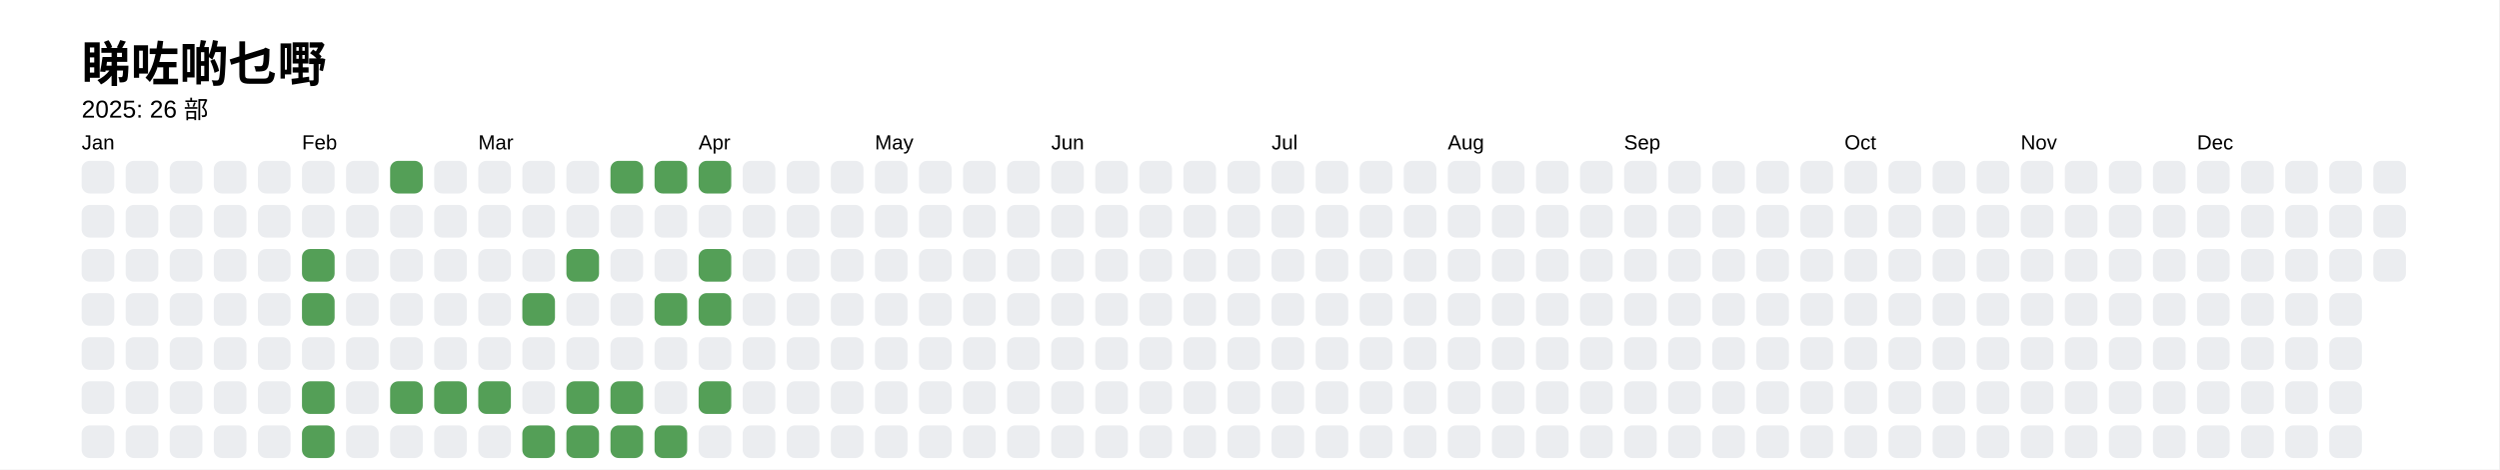
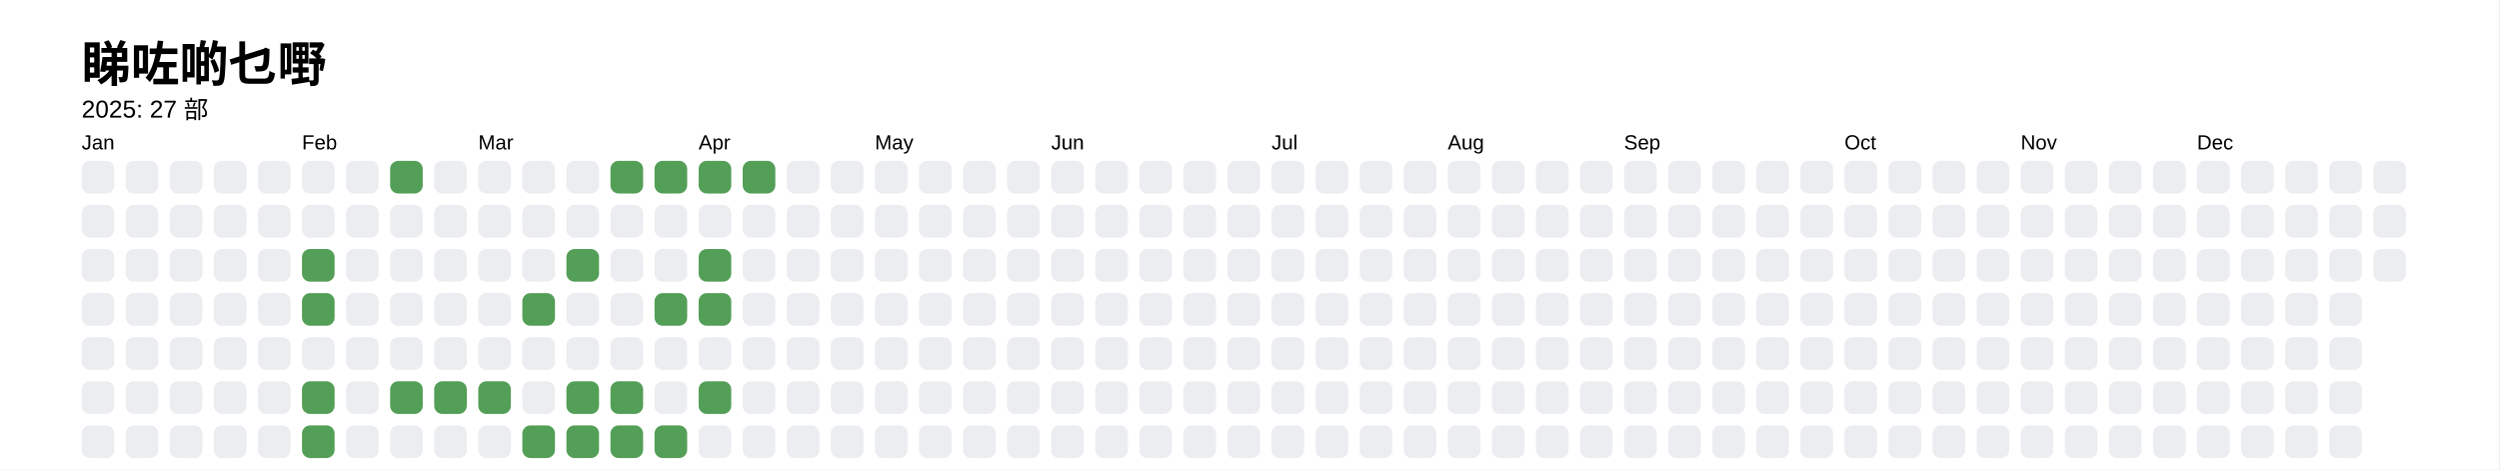
<svg xmlns="http://www.w3.org/2000/svg" baseProfile="full" height="57.5mm" version="1.1" viewBox="0,0,306.2,57.5" width="306.2mm">
  <defs />
  <rect fill="#FFFFFF" height="57.5" width="306.2" x="0" y="0" />
  <text fill="#000000" style="font-size:6px; font-family:Arial; font-weight:bold;" x="10" y="10">睇咗啲乜嘢</text>
-   <text fill="#000000" style="font-size:3px; font-family:Arial;" x="10" y="14.4">2025: 26 部</text>
+   <text fill="#000000" style="font-size:3px; font-family:Arial;" x="10" y="14.4">2025: 27 部</text>
  <text fill="#000000" style="font-size:2.5px; font-family:Arial" x="10" y="18.3">Jan</text>
  <rect fill="#EBEDF0" height="4" rx="1" ry="1" width="4" x="10" y="19.7" />
  <rect fill="#EBEDF0" height="4" rx="1" ry="1" width="4" x="10" y="25.1" />
  <rect fill="#EBEDF0" height="4" rx="1" ry="1" width="4" x="10" y="30.5" />
  <rect fill="#EBEDF0" height="4" rx="1" ry="1" width="4" x="10" y="35.9" />
  <rect fill="#EBEDF0" height="4" rx="1" ry="1" width="4" x="10" y="41.3" />
  <rect fill="#EBEDF0" height="4" rx="1" ry="1" width="4" x="10" y="46.7" />
  <rect fill="#EBEDF0" height="4" rx="1" ry="1" width="4" x="10" y="52.1" />
  <rect fill="#EBEDF0" height="4" rx="1" ry="1" width="4" x="15.4" y="19.7" />
  <rect fill="#EBEDF0" height="4" rx="1" ry="1" width="4" x="15.4" y="25.1" />
  <rect fill="#EBEDF0" height="4" rx="1" ry="1" width="4" x="15.4" y="30.5" />
  <rect fill="#EBEDF0" height="4" rx="1" ry="1" width="4" x="15.4" y="35.9" />
  <rect fill="#EBEDF0" height="4" rx="1" ry="1" width="4" x="15.4" y="41.3" />
  <rect fill="#EBEDF0" height="4" rx="1" ry="1" width="4" x="15.4" y="46.7" />
  <rect fill="#EBEDF0" height="4" rx="1" ry="1" width="4" x="15.4" y="52.1" />
  <rect fill="#EBEDF0" height="4" rx="1" ry="1" width="4" x="20.8" y="19.7" />
  <rect fill="#EBEDF0" height="4" rx="1" ry="1" width="4" x="20.8" y="25.1" />
  <rect fill="#EBEDF0" height="4" rx="1" ry="1" width="4" x="20.8" y="30.5" />
  <rect fill="#EBEDF0" height="4" rx="1" ry="1" width="4" x="20.8" y="35.9" />
  <rect fill="#EBEDF0" height="4" rx="1" ry="1" width="4" x="20.8" y="41.3" />
  <rect fill="#EBEDF0" height="4" rx="1" ry="1" width="4" x="20.8" y="46.7" />
  <rect fill="#EBEDF0" height="4" rx="1" ry="1" width="4" x="20.8" y="52.1" />
  <rect fill="#EBEDF0" height="4" rx="1" ry="1" width="4" x="26.2" y="19.7" />
  <rect fill="#EBEDF0" height="4" rx="1" ry="1" width="4" x="26.2" y="25.1" />
  <rect fill="#EBEDF0" height="4" rx="1" ry="1" width="4" x="26.2" y="30.5" />
  <rect fill="#EBEDF0" height="4" rx="1" ry="1" width="4" x="26.2" y="35.9" />
  <rect fill="#EBEDF0" height="4" rx="1" ry="1" width="4" x="26.2" y="41.3" />
  <rect fill="#EBEDF0" height="4" rx="1" ry="1" width="4" x="26.2" y="46.7" />
  <rect fill="#EBEDF0" height="4" rx="1" ry="1" width="4" x="26.2" y="52.1" />
  <rect fill="#EBEDF0" height="4" rx="1" ry="1" width="4" x="31.6" y="19.7" />
  <rect fill="#EBEDF0" height="4" rx="1" ry="1" width="4" x="31.6" y="25.1" />
  <rect fill="#EBEDF0" height="4" rx="1" ry="1" width="4" x="31.6" y="30.5" />
  <rect fill="#EBEDF0" height="4" rx="1" ry="1" width="4" x="31.6" y="35.9" />
  <rect fill="#EBEDF0" height="4" rx="1" ry="1" width="4" x="31.6" y="41.3" />
  <rect fill="#EBEDF0" height="4" rx="1" ry="1" width="4" x="31.6" y="46.7" />
  <rect fill="#EBEDF0" height="4" rx="1" ry="1" width="4" x="31.6" y="52.1" />
  <text fill="#000000" style="font-size:2.5px; font-family:Arial" x="37.0" y="18.3">Feb</text>
  <rect fill="#EBEDF0" height="4" rx="1" ry="1" width="4" x="37.0" y="19.7" />
  <rect fill="#EBEDF0" height="4" rx="1" ry="1" width="4" x="37.0" y="25.1" />
  <rect fill="#549F57" height="4" rx="1" ry="1" width="4" x="37.0" y="30.5" />
  <rect fill="#549F57" height="4" rx="1" ry="1" width="4" x="37.0" y="35.9" />
  <rect fill="#EBEDF0" height="4" rx="1" ry="1" width="4" x="37.0" y="41.3" />
  <rect fill="#549F57" height="4" rx="1" ry="1" width="4" x="37.0" y="46.7" />
  <rect fill="#549F57" height="4" rx="1" ry="1" width="4" x="37.0" y="52.1" />
  <rect fill="#EBEDF0" height="4" rx="1" ry="1" width="4" x="42.4" y="19.7" />
  <rect fill="#EBEDF0" height="4" rx="1" ry="1" width="4" x="42.4" y="25.1" />
  <rect fill="#EBEDF0" height="4" rx="1" ry="1" width="4" x="42.4" y="30.5" />
  <rect fill="#EBEDF0" height="4" rx="1" ry="1" width="4" x="42.4" y="35.9" />
  <rect fill="#EBEDF0" height="4" rx="1" ry="1" width="4" x="42.4" y="41.3" />
  <rect fill="#EBEDF0" height="4" rx="1" ry="1" width="4" x="42.4" y="46.7" />
  <rect fill="#EBEDF0" height="4" rx="1" ry="1" width="4" x="42.4" y="52.1" />
  <rect fill="#549F57" height="4" rx="1" ry="1" width="4" x="47.8" y="19.7" />
  <rect fill="#EBEDF0" height="4" rx="1" ry="1" width="4" x="47.8" y="25.1" />
  <rect fill="#EBEDF0" height="4" rx="1" ry="1" width="4" x="47.8" y="30.5" />
  <rect fill="#EBEDF0" height="4" rx="1" ry="1" width="4" x="47.8" y="35.9" />
  <rect fill="#EBEDF0" height="4" rx="1" ry="1" width="4" x="47.8" y="41.3" />
  <rect fill="#549F57" height="4" rx="1" ry="1" width="4" x="47.8" y="46.7" />
  <rect fill="#EBEDF0" height="4" rx="1" ry="1" width="4" x="47.8" y="52.1" />
  <rect fill="#EBEDF0" height="4" rx="1" ry="1" width="4" x="53.2" y="19.7" />
  <rect fill="#EBEDF0" height="4" rx="1" ry="1" width="4" x="53.2" y="25.1" />
  <rect fill="#EBEDF0" height="4" rx="1" ry="1" width="4" x="53.2" y="30.5" />
  <rect fill="#EBEDF0" height="4" rx="1" ry="1" width="4" x="53.2" y="35.9" />
  <rect fill="#EBEDF0" height="4" rx="1" ry="1" width="4" x="53.2" y="41.3" />
  <rect fill="#549F57" height="4" rx="1" ry="1" width="4" x="53.2" y="46.7" />
  <rect fill="#EBEDF0" height="4" rx="1" ry="1" width="4" x="53.2" y="52.1" />
  <text fill="#000000" style="font-size:2.5px; font-family:Arial" x="58.6" y="18.3">Mar</text>
  <rect fill="#EBEDF0" height="4" rx="1" ry="1" width="4" x="58.6" y="19.7" />
  <rect fill="#EBEDF0" height="4" rx="1" ry="1" width="4" x="58.6" y="25.1" />
  <rect fill="#EBEDF0" height="4" rx="1" ry="1" width="4" x="58.6" y="30.5" />
  <rect fill="#EBEDF0" height="4" rx="1" ry="1" width="4" x="58.6" y="35.9" />
  <rect fill="#EBEDF0" height="4" rx="1" ry="1" width="4" x="58.6" y="41.3" />
  <rect fill="#549F57" height="4" rx="1" ry="1" width="4" x="58.6" y="46.7" />
  <rect fill="#EBEDF0" height="4" rx="1" ry="1" width="4" x="58.6" y="52.1" />
  <rect fill="#EBEDF0" height="4" rx="1" ry="1" width="4" x="64" y="19.7" />
  <rect fill="#EBEDF0" height="4" rx="1" ry="1" width="4" x="64" y="25.1" />
  <rect fill="#EBEDF0" height="4" rx="1" ry="1" width="4" x="64" y="30.5" />
  <rect fill="#549F57" height="4" rx="1" ry="1" width="4" x="64" y="35.9" />
  <rect fill="#EBEDF0" height="4" rx="1" ry="1" width="4" x="64" y="41.3" />
  <rect fill="#EBEDF0" height="4" rx="1" ry="1" width="4" x="64" y="46.7" />
  <rect fill="#549F57" height="4" rx="1" ry="1" width="4" x="64" y="52.1" />
  <rect fill="#EBEDF0" height="4" rx="1" ry="1" width="4" x="69.4" y="19.7" />
  <rect fill="#EBEDF0" height="4" rx="1" ry="1" width="4" x="69.4" y="25.1" />
  <rect fill="#549F57" height="4" rx="1" ry="1" width="4" x="69.4" y="30.5" />
  <rect fill="#EBEDF0" height="4" rx="1" ry="1" width="4" x="69.4" y="35.9" />
  <rect fill="#EBEDF0" height="4" rx="1" ry="1" width="4" x="69.4" y="41.3" />
  <rect fill="#549F57" height="4" rx="1" ry="1" width="4" x="69.4" y="46.7" />
  <rect fill="#549F57" height="4" rx="1" ry="1" width="4" x="69.4" y="52.1" />
  <rect fill="#549F57" height="4" rx="1" ry="1" width="4" x="74.8" y="19.7" />
  <rect fill="#EBEDF0" height="4" rx="1" ry="1" width="4" x="74.8" y="25.1" />
  <rect fill="#EBEDF0" height="4" rx="1" ry="1" width="4" x="74.8" y="30.5" />
  <rect fill="#EBEDF0" height="4" rx="1" ry="1" width="4" x="74.8" y="35.9" />
  <rect fill="#EBEDF0" height="4" rx="1" ry="1" width="4" x="74.8" y="41.3" />
  <rect fill="#549F57" height="4" rx="1" ry="1" width="4" x="74.8" y="46.7" />
  <rect fill="#549F57" height="4" rx="1" ry="1" width="4" x="74.8" y="52.1" />
  <rect fill="#549F57" height="4" rx="1" ry="1" width="4" x="80.2" y="19.7" />
  <rect fill="#EBEDF0" height="4" rx="1" ry="1" width="4" x="80.2" y="25.1" />
  <rect fill="#EBEDF0" height="4" rx="1" ry="1" width="4" x="80.2" y="30.5" />
  <rect fill="#549F57" height="4" rx="1" ry="1" width="4" x="80.2" y="35.9" />
  <rect fill="#EBEDF0" height="4" rx="1" ry="1" width="4" x="80.2" y="41.3" />
  <rect fill="#EBEDF0" height="4" rx="1" ry="1" width="4" x="80.2" y="46.7" />
  <rect fill="#549F57" height="4" rx="1" ry="1" width="4" x="80.2" y="52.1" />
  <text fill="#000000" style="font-size:2.5px; font-family:Arial" x="85.6" y="18.3">Apr</text>
  <rect fill="#549F57" height="4" rx="1" ry="1" width="4" x="85.6" y="19.7" />
  <rect fill="#EBEDF0" height="4" rx="1" ry="1" width="4" x="85.6" y="25.1" />
  <rect fill="#549F57" height="4" rx="1" ry="1" width="4" x="85.6" y="30.5" />
  <rect fill="#549F57" height="4" rx="1" ry="1" width="4" x="85.6" y="35.9" />
  <rect fill="#EBEDF0" height="4" rx="1" ry="1" width="4" x="85.6" y="41.3" />
  <rect fill="#549F57" height="4" rx="1" ry="1" width="4" x="85.6" y="46.7" />
  <rect fill="#EBEDF0" height="4" rx="1" ry="1" width="4" x="85.6" y="52.1" />
-   <rect fill="#EBEDF0" height="4" rx="1" ry="1" width="4" x="91" y="19.7" />
+   <rect fill="#549F57" height="4" rx="1" ry="1" width="4" x="91" y="19.7" />
  <rect fill="#EBEDF0" height="4" rx="1" ry="1" width="4" x="91" y="25.1" />
  <rect fill="#EBEDF0" height="4" rx="1" ry="1" width="4" x="91" y="30.5" />
  <rect fill="#EBEDF0" height="4" rx="1" ry="1" width="4" x="91" y="35.9" />
  <rect fill="#EBEDF0" height="4" rx="1" ry="1" width="4" x="91" y="41.3" />
  <rect fill="#EBEDF0" height="4" rx="1" ry="1" width="4" x="91" y="46.7" />
  <rect fill="#EBEDF0" height="4" rx="1" ry="1" width="4" x="91" y="52.1" />
  <rect fill="#EBEDF0" height="4" rx="1" ry="1" width="4" x="96.4" y="19.7" />
  <rect fill="#EBEDF0" height="4" rx="1" ry="1" width="4" x="96.4" y="25.1" />
  <rect fill="#EBEDF0" height="4" rx="1" ry="1" width="4" x="96.4" y="30.5" />
  <rect fill="#EBEDF0" height="4" rx="1" ry="1" width="4" x="96.4" y="35.9" />
  <rect fill="#EBEDF0" height="4" rx="1" ry="1" width="4" x="96.4" y="41.3" />
  <rect fill="#EBEDF0" height="4" rx="1" ry="1" width="4" x="96.4" y="46.7" />
  <rect fill="#EBEDF0" height="4" rx="1" ry="1" width="4" x="96.4" y="52.1" />
  <rect fill="#EBEDF0" height="4" rx="1" ry="1" width="4" x="101.8" y="19.7" />
  <rect fill="#EBEDF0" height="4" rx="1" ry="1" width="4" x="101.8" y="25.1" />
  <rect fill="#EBEDF0" height="4" rx="1" ry="1" width="4" x="101.8" y="30.5" />
  <rect fill="#EBEDF0" height="4" rx="1" ry="1" width="4" x="101.8" y="35.9" />
  <rect fill="#EBEDF0" height="4" rx="1" ry="1" width="4" x="101.8" y="41.3" />
  <rect fill="#EBEDF0" height="4" rx="1" ry="1" width="4" x="101.8" y="46.7" />
  <rect fill="#EBEDF0" height="4" rx="1" ry="1" width="4" x="101.8" y="52.1" />
  <text fill="#000000" style="font-size:2.5px; font-family:Arial" x="107.2" y="18.3">May</text>
  <rect fill="#EBEDF0" height="4" rx="1" ry="1" width="4" x="107.2" y="19.7" />
  <rect fill="#EBEDF0" height="4" rx="1" ry="1" width="4" x="107.2" y="25.1" />
  <rect fill="#EBEDF0" height="4" rx="1" ry="1" width="4" x="107.2" y="30.5" />
  <rect fill="#EBEDF0" height="4" rx="1" ry="1" width="4" x="107.2" y="35.9" />
  <rect fill="#EBEDF0" height="4" rx="1" ry="1" width="4" x="107.2" y="41.3" />
  <rect fill="#EBEDF0" height="4" rx="1" ry="1" width="4" x="107.2" y="46.7" />
  <rect fill="#EBEDF0" height="4" rx="1" ry="1" width="4" x="107.2" y="52.1" />
  <rect fill="#EBEDF0" height="4" rx="1" ry="1" width="4" x="112.6" y="19.7" />
  <rect fill="#EBEDF0" height="4" rx="1" ry="1" width="4" x="112.6" y="25.1" />
  <rect fill="#EBEDF0" height="4" rx="1" ry="1" width="4" x="112.6" y="30.5" />
  <rect fill="#EBEDF0" height="4" rx="1" ry="1" width="4" x="112.6" y="35.9" />
  <rect fill="#EBEDF0" height="4" rx="1" ry="1" width="4" x="112.6" y="41.3" />
  <rect fill="#EBEDF0" height="4" rx="1" ry="1" width="4" x="112.6" y="46.7" />
  <rect fill="#EBEDF0" height="4" rx="1" ry="1" width="4" x="112.6" y="52.1" />
  <rect fill="#EBEDF0" height="4" rx="1" ry="1" width="4" x="118" y="19.7" />
  <rect fill="#EBEDF0" height="4" rx="1" ry="1" width="4" x="118" y="25.1" />
  <rect fill="#EBEDF0" height="4" rx="1" ry="1" width="4" x="118" y="30.5" />
  <rect fill="#EBEDF0" height="4" rx="1" ry="1" width="4" x="118" y="35.9" />
  <rect fill="#EBEDF0" height="4" rx="1" ry="1" width="4" x="118" y="41.3" />
  <rect fill="#EBEDF0" height="4" rx="1" ry="1" width="4" x="118" y="46.7" />
  <rect fill="#EBEDF0" height="4" rx="1" ry="1" width="4" x="118" y="52.1" />
  <rect fill="#EBEDF0" height="4" rx="1" ry="1" width="4" x="123.4" y="19.7" />
  <rect fill="#EBEDF0" height="4" rx="1" ry="1" width="4" x="123.4" y="25.1" />
  <rect fill="#EBEDF0" height="4" rx="1" ry="1" width="4" x="123.4" y="30.5" />
  <rect fill="#EBEDF0" height="4" rx="1" ry="1" width="4" x="123.4" y="35.9" />
  <rect fill="#EBEDF0" height="4" rx="1" ry="1" width="4" x="123.4" y="41.3" />
  <rect fill="#EBEDF0" height="4" rx="1" ry="1" width="4" x="123.4" y="46.7" />
  <rect fill="#EBEDF0" height="4" rx="1" ry="1" width="4" x="123.4" y="52.1" />
  <text fill="#000000" style="font-size:2.5px; font-family:Arial" x="128.8" y="18.3">Jun</text>
  <rect fill="#EBEDF0" height="4" rx="1" ry="1" width="4" x="128.8" y="19.7" />
  <rect fill="#EBEDF0" height="4" rx="1" ry="1" width="4" x="128.8" y="25.1" />
  <rect fill="#EBEDF0" height="4" rx="1" ry="1" width="4" x="128.8" y="30.5" />
  <rect fill="#EBEDF0" height="4" rx="1" ry="1" width="4" x="128.8" y="35.9" />
  <rect fill="#EBEDF0" height="4" rx="1" ry="1" width="4" x="128.8" y="41.3" />
  <rect fill="#EBEDF0" height="4" rx="1" ry="1" width="4" x="128.8" y="46.7" />
  <rect fill="#EBEDF0" height="4" rx="1" ry="1" width="4" x="128.8" y="52.1" />
  <rect fill="#EBEDF0" height="4" rx="1" ry="1" width="4" x="134.2" y="19.7" />
  <rect fill="#EBEDF0" height="4" rx="1" ry="1" width="4" x="134.2" y="25.1" />
  <rect fill="#EBEDF0" height="4" rx="1" ry="1" width="4" x="134.2" y="30.5" />
  <rect fill="#EBEDF0" height="4" rx="1" ry="1" width="4" x="134.2" y="35.9" />
  <rect fill="#EBEDF0" height="4" rx="1" ry="1" width="4" x="134.2" y="41.3" />
  <rect fill="#EBEDF0" height="4" rx="1" ry="1" width="4" x="134.2" y="46.7" />
  <rect fill="#EBEDF0" height="4" rx="1" ry="1" width="4" x="134.2" y="52.1" />
  <rect fill="#EBEDF0" height="4" rx="1" ry="1" width="4" x="139.6" y="19.7" />
  <rect fill="#EBEDF0" height="4" rx="1" ry="1" width="4" x="139.6" y="25.1" />
  <rect fill="#EBEDF0" height="4" rx="1" ry="1" width="4" x="139.6" y="30.5" />
  <rect fill="#EBEDF0" height="4" rx="1" ry="1" width="4" x="139.6" y="35.9" />
  <rect fill="#EBEDF0" height="4" rx="1" ry="1" width="4" x="139.6" y="41.3" />
  <rect fill="#EBEDF0" height="4" rx="1" ry="1" width="4" x="139.6" y="46.7" />
  <rect fill="#EBEDF0" height="4" rx="1" ry="1" width="4" x="139.6" y="52.1" />
  <rect fill="#EBEDF0" height="4" rx="1" ry="1" width="4" x="145" y="19.7" />
  <rect fill="#EBEDF0" height="4" rx="1" ry="1" width="4" x="145" y="25.1" />
  <rect fill="#EBEDF0" height="4" rx="1" ry="1" width="4" x="145" y="30.5" />
  <rect fill="#EBEDF0" height="4" rx="1" ry="1" width="4" x="145" y="35.9" />
  <rect fill="#EBEDF0" height="4" rx="1" ry="1" width="4" x="145" y="41.3" />
  <rect fill="#EBEDF0" height="4" rx="1" ry="1" width="4" x="145" y="46.7" />
  <rect fill="#EBEDF0" height="4" rx="1" ry="1" width="4" x="145" y="52.1" />
  <rect fill="#EBEDF0" height="4" rx="1" ry="1" width="4" x="150.4" y="19.7" />
  <rect fill="#EBEDF0" height="4" rx="1" ry="1" width="4" x="150.4" y="25.1" />
  <rect fill="#EBEDF0" height="4" rx="1" ry="1" width="4" x="150.4" y="30.5" />
  <rect fill="#EBEDF0" height="4" rx="1" ry="1" width="4" x="150.4" y="35.9" />
  <rect fill="#EBEDF0" height="4" rx="1" ry="1" width="4" x="150.4" y="41.3" />
  <rect fill="#EBEDF0" height="4" rx="1" ry="1" width="4" x="150.4" y="46.7" />
  <rect fill="#EBEDF0" height="4" rx="1" ry="1" width="4" x="150.4" y="52.1" />
  <text fill="#000000" style="font-size:2.5px; font-family:Arial" x="155.8" y="18.3">Jul</text>
  <rect fill="#EBEDF0" height="4" rx="1" ry="1" width="4" x="155.8" y="19.7" />
  <rect fill="#EBEDF0" height="4" rx="1" ry="1" width="4" x="155.8" y="25.1" />
  <rect fill="#EBEDF0" height="4" rx="1" ry="1" width="4" x="155.8" y="30.5" />
  <rect fill="#EBEDF0" height="4" rx="1" ry="1" width="4" x="155.8" y="35.9" />
  <rect fill="#EBEDF0" height="4" rx="1" ry="1" width="4" x="155.8" y="41.3" />
  <rect fill="#EBEDF0" height="4" rx="1" ry="1" width="4" x="155.8" y="46.7" />
  <rect fill="#EBEDF0" height="4" rx="1" ry="1" width="4" x="155.8" y="52.1" />
  <rect fill="#EBEDF0" height="4" rx="1" ry="1" width="4" x="161.2" y="19.7" />
  <rect fill="#EBEDF0" height="4" rx="1" ry="1" width="4" x="161.2" y="25.1" />
  <rect fill="#EBEDF0" height="4" rx="1" ry="1" width="4" x="161.2" y="30.5" />
  <rect fill="#EBEDF0" height="4" rx="1" ry="1" width="4" x="161.2" y="35.9" />
  <rect fill="#EBEDF0" height="4" rx="1" ry="1" width="4" x="161.2" y="41.3" />
  <rect fill="#EBEDF0" height="4" rx="1" ry="1" width="4" x="161.2" y="46.7" />
  <rect fill="#EBEDF0" height="4" rx="1" ry="1" width="4" x="161.2" y="52.1" />
  <rect fill="#EBEDF0" height="4" rx="1" ry="1" width="4" x="166.6" y="19.7" />
  <rect fill="#EBEDF0" height="4" rx="1" ry="1" width="4" x="166.6" y="25.1" />
  <rect fill="#EBEDF0" height="4" rx="1" ry="1" width="4" x="166.6" y="30.5" />
  <rect fill="#EBEDF0" height="4" rx="1" ry="1" width="4" x="166.6" y="35.9" />
  <rect fill="#EBEDF0" height="4" rx="1" ry="1" width="4" x="166.6" y="41.3" />
  <rect fill="#EBEDF0" height="4" rx="1" ry="1" width="4" x="166.6" y="46.7" />
  <rect fill="#EBEDF0" height="4" rx="1" ry="1" width="4" x="166.6" y="52.1" />
  <rect fill="#EBEDF0" height="4" rx="1" ry="1" width="4" x="172" y="19.7" />
  <rect fill="#EBEDF0" height="4" rx="1" ry="1" width="4" x="172" y="25.1" />
  <rect fill="#EBEDF0" height="4" rx="1" ry="1" width="4" x="172" y="30.5" />
  <rect fill="#EBEDF0" height="4" rx="1" ry="1" width="4" x="172" y="35.9" />
  <rect fill="#EBEDF0" height="4" rx="1" ry="1" width="4" x="172" y="41.3" />
  <rect fill="#EBEDF0" height="4" rx="1" ry="1" width="4" x="172" y="46.7" />
  <rect fill="#EBEDF0" height="4" rx="1" ry="1" width="4" x="172" y="52.1" />
  <text fill="#000000" style="font-size:2.5px; font-family:Arial" x="177.4" y="18.3">Aug</text>
  <rect fill="#EBEDF0" height="4" rx="1" ry="1" width="4" x="177.4" y="19.7" />
  <rect fill="#EBEDF0" height="4" rx="1" ry="1" width="4" x="177.4" y="25.1" />
  <rect fill="#EBEDF0" height="4" rx="1" ry="1" width="4" x="177.4" y="30.5" />
  <rect fill="#EBEDF0" height="4" rx="1" ry="1" width="4" x="177.4" y="35.9" />
  <rect fill="#EBEDF0" height="4" rx="1" ry="1" width="4" x="177.4" y="41.3" />
  <rect fill="#EBEDF0" height="4" rx="1" ry="1" width="4" x="177.4" y="46.7" />
  <rect fill="#EBEDF0" height="4" rx="1" ry="1" width="4" x="177.4" y="52.1" />
  <rect fill="#EBEDF0" height="4" rx="1" ry="1" width="4" x="182.8" y="19.7" />
  <rect fill="#EBEDF0" height="4" rx="1" ry="1" width="4" x="182.8" y="25.1" />
  <rect fill="#EBEDF0" height="4" rx="1" ry="1" width="4" x="182.8" y="30.5" />
  <rect fill="#EBEDF0" height="4" rx="1" ry="1" width="4" x="182.8" y="35.9" />
  <rect fill="#EBEDF0" height="4" rx="1" ry="1" width="4" x="182.8" y="41.3" />
  <rect fill="#EBEDF0" height="4" rx="1" ry="1" width="4" x="182.8" y="46.7" />
  <rect fill="#EBEDF0" height="4" rx="1" ry="1" width="4" x="182.8" y="52.1" />
  <rect fill="#EBEDF0" height="4" rx="1" ry="1" width="4" x="188.2" y="19.7" />
  <rect fill="#EBEDF0" height="4" rx="1" ry="1" width="4" x="188.2" y="25.1" />
  <rect fill="#EBEDF0" height="4" rx="1" ry="1" width="4" x="188.2" y="30.5" />
  <rect fill="#EBEDF0" height="4" rx="1" ry="1" width="4" x="188.2" y="35.9" />
  <rect fill="#EBEDF0" height="4" rx="1" ry="1" width="4" x="188.2" y="41.3" />
  <rect fill="#EBEDF0" height="4" rx="1" ry="1" width="4" x="188.2" y="46.7" />
  <rect fill="#EBEDF0" height="4" rx="1" ry="1" width="4" x="188.2" y="52.1" />
  <rect fill="#EBEDF0" height="4" rx="1" ry="1" width="4" x="193.6" y="19.7" />
  <rect fill="#EBEDF0" height="4" rx="1" ry="1" width="4" x="193.6" y="25.1" />
  <rect fill="#EBEDF0" height="4" rx="1" ry="1" width="4" x="193.6" y="30.5" />
  <rect fill="#EBEDF0" height="4" rx="1" ry="1" width="4" x="193.6" y="35.9" />
  <rect fill="#EBEDF0" height="4" rx="1" ry="1" width="4" x="193.6" y="41.3" />
  <rect fill="#EBEDF0" height="4" rx="1" ry="1" width="4" x="193.6" y="46.7" />
  <rect fill="#EBEDF0" height="4" rx="1" ry="1" width="4" x="193.6" y="52.1" />
  <text fill="#000000" style="font-size:2.5px; font-family:Arial" x="199" y="18.3">Sep</text>
  <rect fill="#EBEDF0" height="4" rx="1" ry="1" width="4" x="199" y="19.7" />
  <rect fill="#EBEDF0" height="4" rx="1" ry="1" width="4" x="199" y="25.1" />
  <rect fill="#EBEDF0" height="4" rx="1" ry="1" width="4" x="199" y="30.5" />
  <rect fill="#EBEDF0" height="4" rx="1" ry="1" width="4" x="199" y="35.9" />
  <rect fill="#EBEDF0" height="4" rx="1" ry="1" width="4" x="199" y="41.3" />
  <rect fill="#EBEDF0" height="4" rx="1" ry="1" width="4" x="199" y="46.7" />
  <rect fill="#EBEDF0" height="4" rx="1" ry="1" width="4" x="199" y="52.1" />
  <rect fill="#EBEDF0" height="4" rx="1" ry="1" width="4" x="204.4" y="19.7" />
  <rect fill="#EBEDF0" height="4" rx="1" ry="1" width="4" x="204.4" y="25.1" />
  <rect fill="#EBEDF0" height="4" rx="1" ry="1" width="4" x="204.4" y="30.5" />
  <rect fill="#EBEDF0" height="4" rx="1" ry="1" width="4" x="204.4" y="35.9" />
  <rect fill="#EBEDF0" height="4" rx="1" ry="1" width="4" x="204.4" y="41.3" />
  <rect fill="#EBEDF0" height="4" rx="1" ry="1" width="4" x="204.4" y="46.7" />
  <rect fill="#EBEDF0" height="4" rx="1" ry="1" width="4" x="204.4" y="52.1" />
  <rect fill="#EBEDF0" height="4" rx="1" ry="1" width="4" x="209.8" y="19.7" />
  <rect fill="#EBEDF0" height="4" rx="1" ry="1" width="4" x="209.8" y="25.1" />
  <rect fill="#EBEDF0" height="4" rx="1" ry="1" width="4" x="209.8" y="30.5" />
  <rect fill="#EBEDF0" height="4" rx="1" ry="1" width="4" x="209.8" y="35.9" />
  <rect fill="#EBEDF0" height="4" rx="1" ry="1" width="4" x="209.8" y="41.3" />
  <rect fill="#EBEDF0" height="4" rx="1" ry="1" width="4" x="209.8" y="46.7" />
  <rect fill="#EBEDF0" height="4" rx="1" ry="1" width="4" x="209.8" y="52.1" />
  <rect fill="#EBEDF0" height="4" rx="1" ry="1" width="4" x="215.2" y="19.7" />
  <rect fill="#EBEDF0" height="4" rx="1" ry="1" width="4" x="215.2" y="25.1" />
  <rect fill="#EBEDF0" height="4" rx="1" ry="1" width="4" x="215.2" y="30.5" />
  <rect fill="#EBEDF0" height="4" rx="1" ry="1" width="4" x="215.2" y="35.9" />
  <rect fill="#EBEDF0" height="4" rx="1" ry="1" width="4" x="215.2" y="41.3" />
  <rect fill="#EBEDF0" height="4" rx="1" ry="1" width="4" x="215.2" y="46.7" />
  <rect fill="#EBEDF0" height="4" rx="1" ry="1" width="4" x="215.2" y="52.1" />
  <rect fill="#EBEDF0" height="4" rx="1" ry="1" width="4" x="220.6" y="19.7" />
  <rect fill="#EBEDF0" height="4" rx="1" ry="1" width="4" x="220.6" y="25.1" />
  <rect fill="#EBEDF0" height="4" rx="1" ry="1" width="4" x="220.6" y="30.5" />
  <rect fill="#EBEDF0" height="4" rx="1" ry="1" width="4" x="220.6" y="35.9" />
  <rect fill="#EBEDF0" height="4" rx="1" ry="1" width="4" x="220.6" y="41.3" />
  <rect fill="#EBEDF0" height="4" rx="1" ry="1" width="4" x="220.6" y="46.7" />
  <rect fill="#EBEDF0" height="4" rx="1" ry="1" width="4" x="220.6" y="52.1" />
  <text fill="#000000" style="font-size:2.5px; font-family:Arial" x="226" y="18.3">Oct</text>
  <rect fill="#EBEDF0" height="4" rx="1" ry="1" width="4" x="226" y="19.7" />
  <rect fill="#EBEDF0" height="4" rx="1" ry="1" width="4" x="226" y="25.1" />
  <rect fill="#EBEDF0" height="4" rx="1" ry="1" width="4" x="226" y="30.5" />
  <rect fill="#EBEDF0" height="4" rx="1" ry="1" width="4" x="226" y="35.9" />
  <rect fill="#EBEDF0" height="4" rx="1" ry="1" width="4" x="226" y="41.3" />
  <rect fill="#EBEDF0" height="4" rx="1" ry="1" width="4" x="226" y="46.7" />
  <rect fill="#EBEDF0" height="4" rx="1" ry="1" width="4" x="226" y="52.1" />
  <rect fill="#EBEDF0" height="4" rx="1" ry="1" width="4" x="231.4" y="19.7" />
  <rect fill="#EBEDF0" height="4" rx="1" ry="1" width="4" x="231.4" y="25.1" />
  <rect fill="#EBEDF0" height="4" rx="1" ry="1" width="4" x="231.4" y="30.5" />
  <rect fill="#EBEDF0" height="4" rx="1" ry="1" width="4" x="231.4" y="35.9" />
  <rect fill="#EBEDF0" height="4" rx="1" ry="1" width="4" x="231.4" y="41.3" />
  <rect fill="#EBEDF0" height="4" rx="1" ry="1" width="4" x="231.4" y="46.7" />
  <rect fill="#EBEDF0" height="4" rx="1" ry="1" width="4" x="231.4" y="52.1" />
  <rect fill="#EBEDF0" height="4" rx="1" ry="1" width="4" x="236.8" y="19.7" />
  <rect fill="#EBEDF0" height="4" rx="1" ry="1" width="4" x="236.8" y="25.1" />
  <rect fill="#EBEDF0" height="4" rx="1" ry="1" width="4" x="236.8" y="30.5" />
  <rect fill="#EBEDF0" height="4" rx="1" ry="1" width="4" x="236.8" y="35.9" />
  <rect fill="#EBEDF0" height="4" rx="1" ry="1" width="4" x="236.8" y="41.3" />
  <rect fill="#EBEDF0" height="4" rx="1" ry="1" width="4" x="236.8" y="46.7" />
  <rect fill="#EBEDF0" height="4" rx="1" ry="1" width="4" x="236.8" y="52.1" />
  <rect fill="#EBEDF0" height="4" rx="1" ry="1" width="4" x="242.2" y="19.7" />
  <rect fill="#EBEDF0" height="4" rx="1" ry="1" width="4" x="242.2" y="25.1" />
  <rect fill="#EBEDF0" height="4" rx="1" ry="1" width="4" x="242.2" y="30.5" />
  <rect fill="#EBEDF0" height="4" rx="1" ry="1" width="4" x="242.2" y="35.9" />
  <rect fill="#EBEDF0" height="4" rx="1" ry="1" width="4" x="242.2" y="41.3" />
  <rect fill="#EBEDF0" height="4" rx="1" ry="1" width="4" x="242.2" y="46.7" />
  <rect fill="#EBEDF0" height="4" rx="1" ry="1" width="4" x="242.2" y="52.1" />
  <text fill="#000000" style="font-size:2.5px; font-family:Arial" x="247.6" y="18.3">Nov</text>
  <rect fill="#EBEDF0" height="4" rx="1" ry="1" width="4" x="247.6" y="19.7" />
  <rect fill="#EBEDF0" height="4" rx="1" ry="1" width="4" x="247.6" y="25.1" />
  <rect fill="#EBEDF0" height="4" rx="1" ry="1" width="4" x="247.6" y="30.5" />
  <rect fill="#EBEDF0" height="4" rx="1" ry="1" width="4" x="247.6" y="35.9" />
  <rect fill="#EBEDF0" height="4" rx="1" ry="1" width="4" x="247.6" y="41.3" />
  <rect fill="#EBEDF0" height="4" rx="1" ry="1" width="4" x="247.6" y="46.7" />
  <rect fill="#EBEDF0" height="4" rx="1" ry="1" width="4" x="247.6" y="52.1" />
  <rect fill="#EBEDF0" height="4" rx="1" ry="1" width="4" x="253" y="19.7" />
  <rect fill="#EBEDF0" height="4" rx="1" ry="1" width="4" x="253" y="25.1" />
  <rect fill="#EBEDF0" height="4" rx="1" ry="1" width="4" x="253" y="30.5" />
  <rect fill="#EBEDF0" height="4" rx="1" ry="1" width="4" x="253" y="35.9" />
  <rect fill="#EBEDF0" height="4" rx="1" ry="1" width="4" x="253" y="41.3" />
  <rect fill="#EBEDF0" height="4" rx="1" ry="1" width="4" x="253" y="46.7" />
  <rect fill="#EBEDF0" height="4" rx="1" ry="1" width="4" x="253" y="52.1" />
  <rect fill="#EBEDF0" height="4" rx="1" ry="1" width="4" x="258.4" y="19.7" />
  <rect fill="#EBEDF0" height="4" rx="1" ry="1" width="4" x="258.4" y="25.1" />
  <rect fill="#EBEDF0" height="4" rx="1" ry="1" width="4" x="258.4" y="30.5" />
  <rect fill="#EBEDF0" height="4" rx="1" ry="1" width="4" x="258.4" y="35.9" />
  <rect fill="#EBEDF0" height="4" rx="1" ry="1" width="4" x="258.4" y="41.3" />
  <rect fill="#EBEDF0" height="4" rx="1" ry="1" width="4" x="258.4" y="46.7" />
  <rect fill="#EBEDF0" height="4" rx="1" ry="1" width="4" x="258.4" y="52.1" />
  <rect fill="#EBEDF0" height="4" rx="1" ry="1" width="4" x="263.8" y="19.7" />
  <rect fill="#EBEDF0" height="4" rx="1" ry="1" width="4" x="263.8" y="25.1" />
  <rect fill="#EBEDF0" height="4" rx="1" ry="1" width="4" x="263.8" y="30.5" />
  <rect fill="#EBEDF0" height="4" rx="1" ry="1" width="4" x="263.8" y="35.9" />
  <rect fill="#EBEDF0" height="4" rx="1" ry="1" width="4" x="263.8" y="41.3" />
  <rect fill="#EBEDF0" height="4" rx="1" ry="1" width="4" x="263.8" y="46.7" />
  <rect fill="#EBEDF0" height="4" rx="1" ry="1" width="4" x="263.8" y="52.1" />
  <text fill="#000000" style="font-size:2.5px; font-family:Arial" x="269.2" y="18.3">Dec</text>
  <rect fill="#EBEDF0" height="4" rx="1" ry="1" width="4" x="269.2" y="19.7" />
  <rect fill="#EBEDF0" height="4" rx="1" ry="1" width="4" x="269.2" y="25.1" />
  <rect fill="#EBEDF0" height="4" rx="1" ry="1" width="4" x="269.2" y="30.5" />
  <rect fill="#EBEDF0" height="4" rx="1" ry="1" width="4" x="269.2" y="35.9" />
  <rect fill="#EBEDF0" height="4" rx="1" ry="1" width="4" x="269.2" y="41.3" />
  <rect fill="#EBEDF0" height="4" rx="1" ry="1" width="4" x="269.2" y="46.7" />
  <rect fill="#EBEDF0" height="4" rx="1" ry="1" width="4" x="269.2" y="52.1" />
  <rect fill="#EBEDF0" height="4" rx="1" ry="1" width="4" x="274.6" y="19.7" />
  <rect fill="#EBEDF0" height="4" rx="1" ry="1" width="4" x="274.6" y="25.1" />
  <rect fill="#EBEDF0" height="4" rx="1" ry="1" width="4" x="274.6" y="30.5" />
  <rect fill="#EBEDF0" height="4" rx="1" ry="1" width="4" x="274.6" y="35.9" />
  <rect fill="#EBEDF0" height="4" rx="1" ry="1" width="4" x="274.6" y="41.3" />
  <rect fill="#EBEDF0" height="4" rx="1" ry="1" width="4" x="274.6" y="46.7" />
  <rect fill="#EBEDF0" height="4" rx="1" ry="1" width="4" x="274.6" y="52.1" />
  <rect fill="#EBEDF0" height="4" rx="1" ry="1" width="4" x="280" y="19.7" />
  <rect fill="#EBEDF0" height="4" rx="1" ry="1" width="4" x="280" y="25.1" />
  <rect fill="#EBEDF0" height="4" rx="1" ry="1" width="4" x="280" y="30.5" />
  <rect fill="#EBEDF0" height="4" rx="1" ry="1" width="4" x="280" y="35.9" />
  <rect fill="#EBEDF0" height="4" rx="1" ry="1" width="4" x="280" y="41.3" />
  <rect fill="#EBEDF0" height="4" rx="1" ry="1" width="4" x="280" y="46.7" />
  <rect fill="#EBEDF0" height="4" rx="1" ry="1" width="4" x="280" y="52.1" />
  <rect fill="#EBEDF0" height="4" rx="1" ry="1" width="4" x="285.4" y="19.7" />
  <rect fill="#EBEDF0" height="4" rx="1" ry="1" width="4" x="285.4" y="25.1" />
  <rect fill="#EBEDF0" height="4" rx="1" ry="1" width="4" x="285.4" y="30.5" />
  <rect fill="#EBEDF0" height="4" rx="1" ry="1" width="4" x="285.4" y="35.9" />
  <rect fill="#EBEDF0" height="4" rx="1" ry="1" width="4" x="285.4" y="41.3" />
  <rect fill="#EBEDF0" height="4" rx="1" ry="1" width="4" x="285.4" y="46.7" />
  <rect fill="#EBEDF0" height="4" rx="1" ry="1" width="4" x="285.4" y="52.1" />
  <rect fill="#EBEDF0" height="4" rx="1" ry="1" width="4" x="290.8" y="19.7" />
  <rect fill="#EBEDF0" height="4" rx="1" ry="1" width="4" x="290.8" y="25.1" />
  <rect fill="#EBEDF0" height="4" rx="1" ry="1" width="4" x="290.8" y="30.5" />
</svg>
